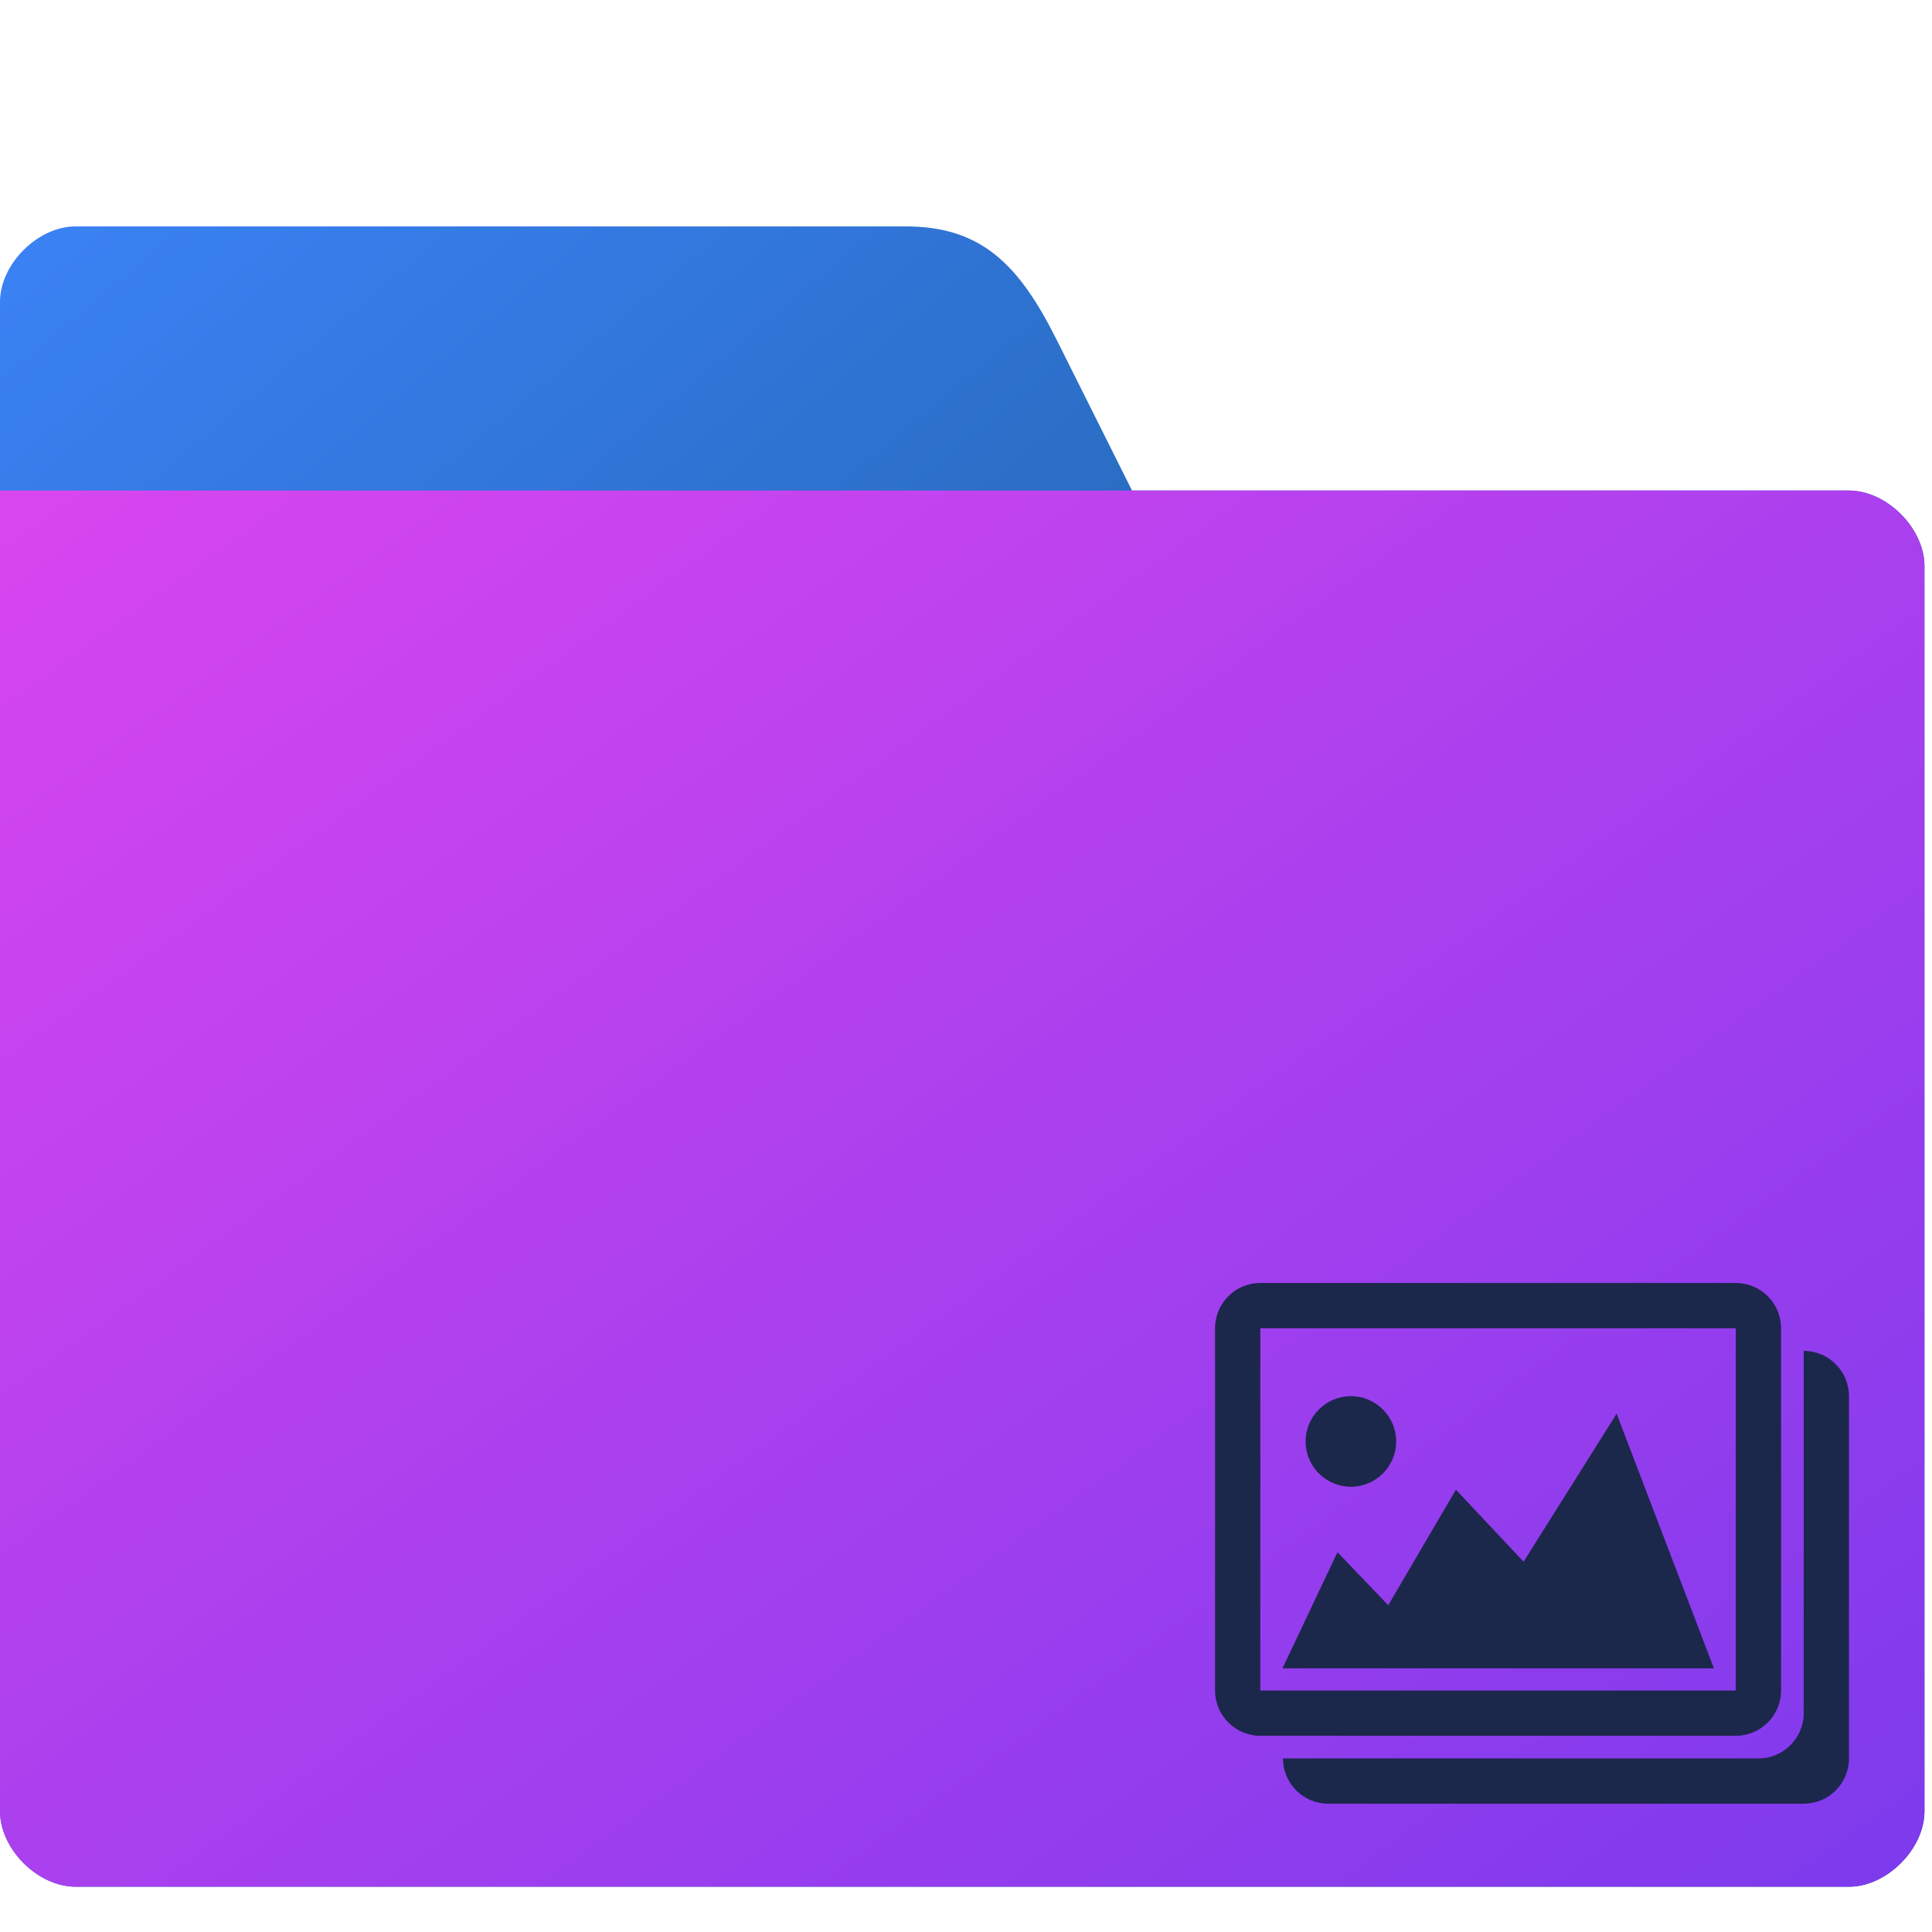
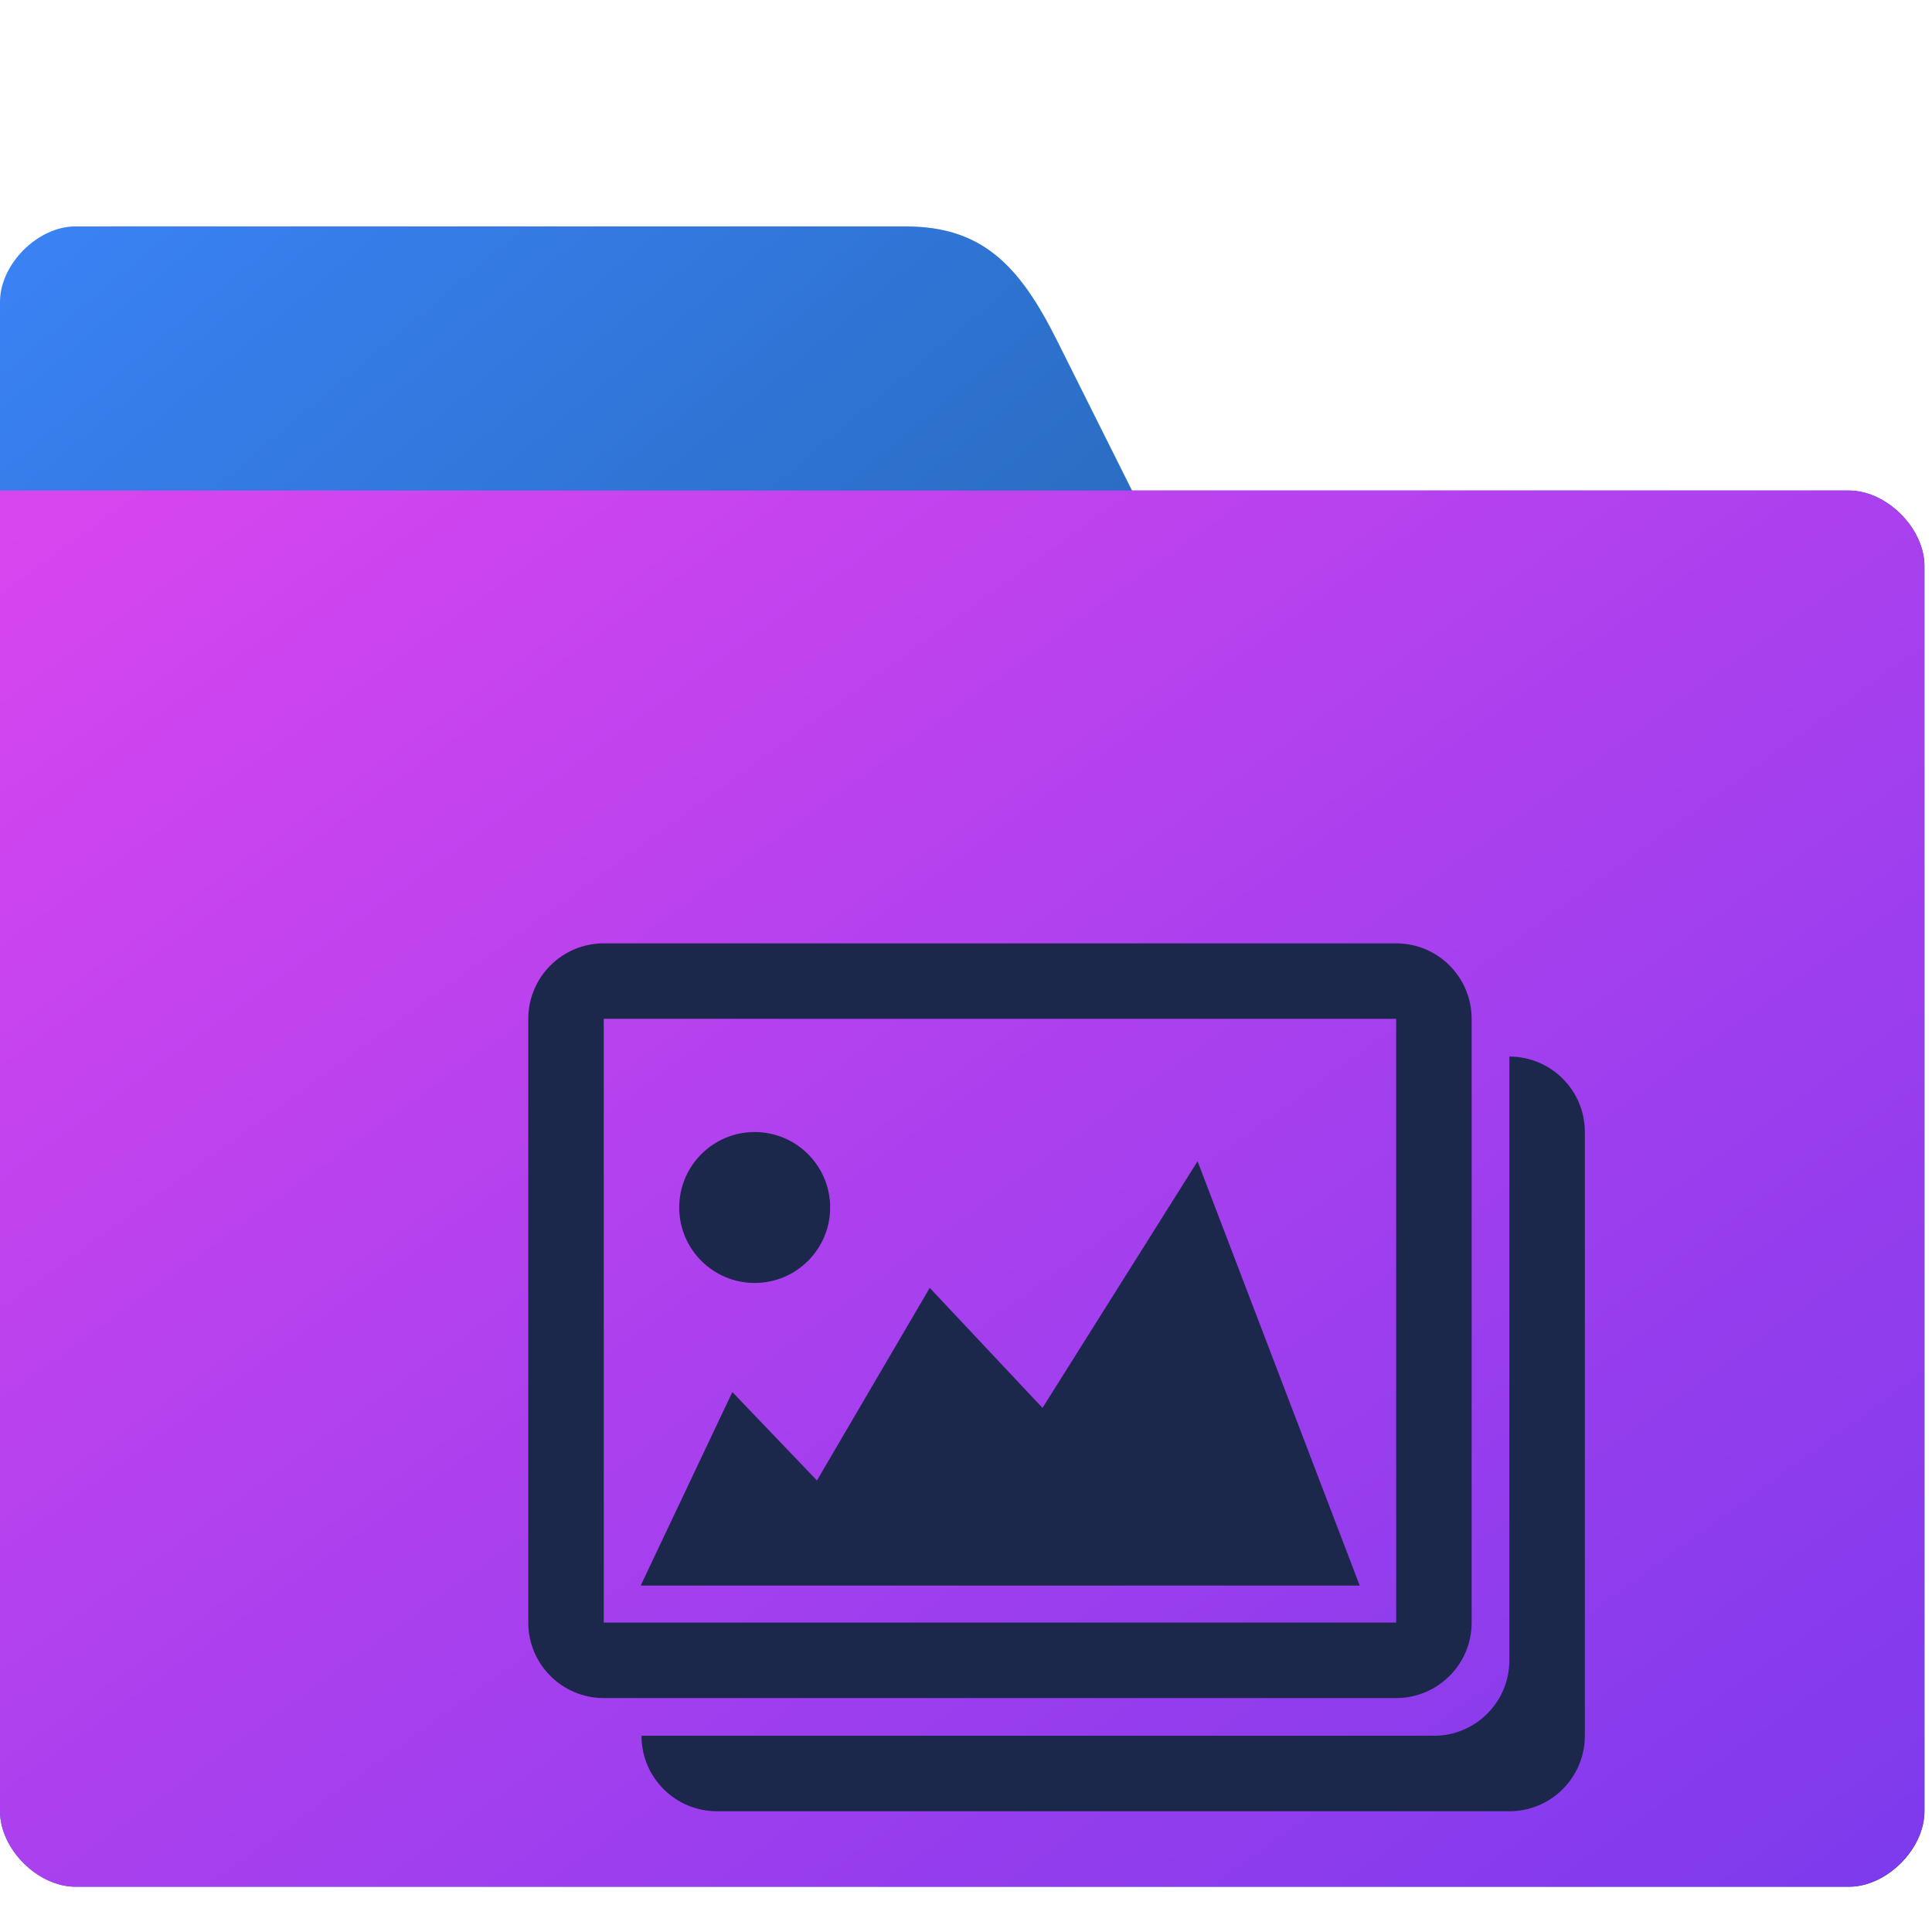
<svg xmlns="http://www.w3.org/2000/svg" viewBox="0 0 512 512">
  <defs>
    <linearGradient id="folderGradient" x1="0%" y1="0%" x2="100%" y2="100%">
      <stop offset="0%" stop-color="#d946ef" />
      <stop offset="100%" stop-color="#7c3aed" />
    </linearGradient>
    <linearGradient id="tabGradient" x1="0%" y1="0%" x2="100%" y2="100%">
      <stop offset="0%" stop-color="#3b82f6" />
      <stop offset="100%" stop-color="#0c4a6e" />
    </linearGradient>
  </defs>
  <path d="M20,60 L240,60 C260,60 270,70 280,90 L300,130 L490,130 C500,130 510,140 510,150 L510,480 C510,490 500,500 490,500 L20,500 C10,500 0,490 0,480 L0,80 C0,70 10,60 20,60 Z" fill="url(#tabGradient)" />
  <path d="M20,130 L490,130 C500,130 510,140 510,150 L510,480 C510,490 500,500 490,500 L20,500 C10,500 0,490 0,480 L0,130 L20,130 Z" fill="url(#folderGradient)" />
-   <g transform="translate(310, 310) scale(6)">
+   <g transform="translate(120, 200) scale(10)">
    <path d="M28 8v16c0 1.104-0.896 2-2 2h-21c0 1.104 0.896 2 2 2h21c1.104 0 2-0.896 2-2v-16c0-1.104-0.896-2-2-2zM27 23v-16c0-1.104-0.896-2-2-2h-21c-1.104 0-2 0.896-2 2v16c0 1.104 0.896 2 2 2h21c1.104 0 2-0.896 2-2zM4 7h21v16h-21v-16zM15.627 17.311l-2.988-3.181-2.989 5.104-2.242-2.343-2.429 5.129h19.055l-4.297-11.245-4.11 6.536zM8 14c1.104 0 2-0.896 2-2s-0.896-2-2-2-2 0.896-2 2 0.896 2 2 2z" fill="#1C274C" />
  </g>
</svg>
